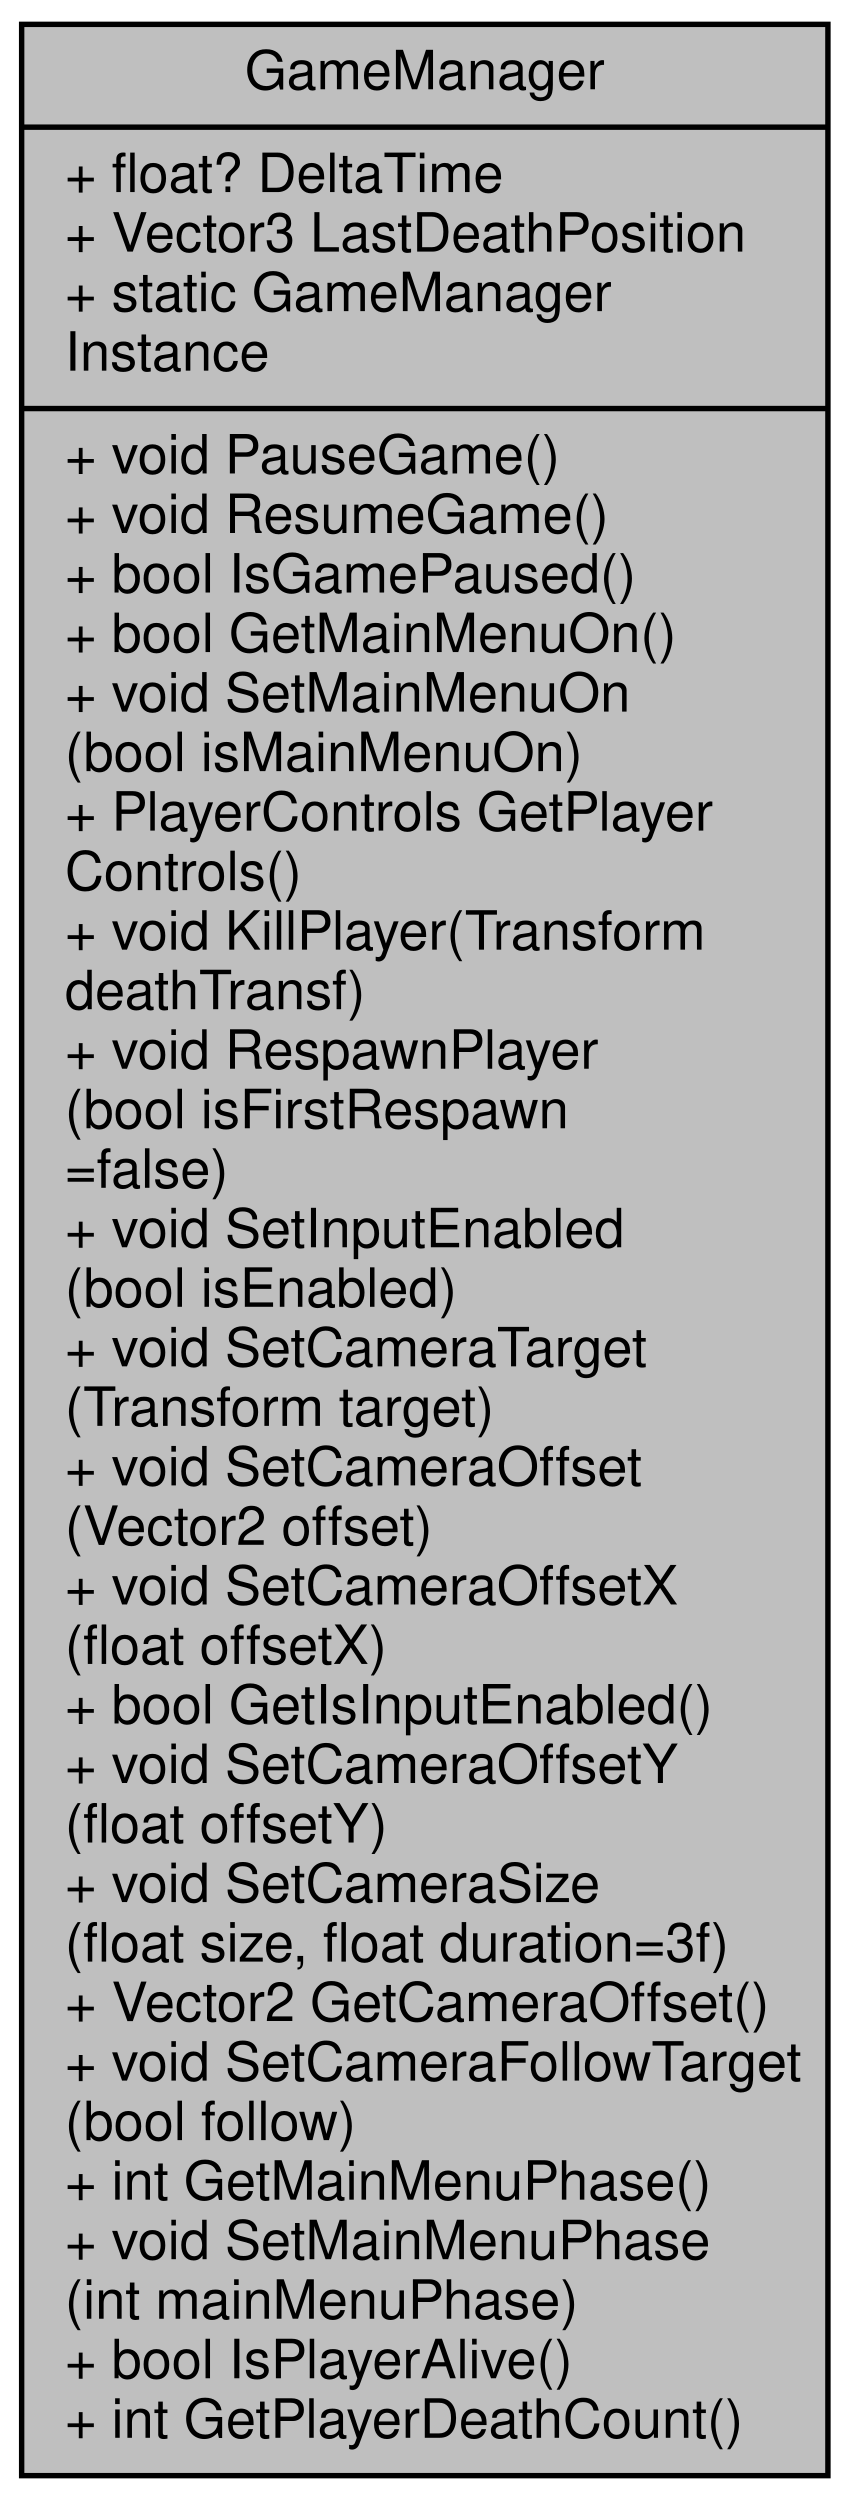
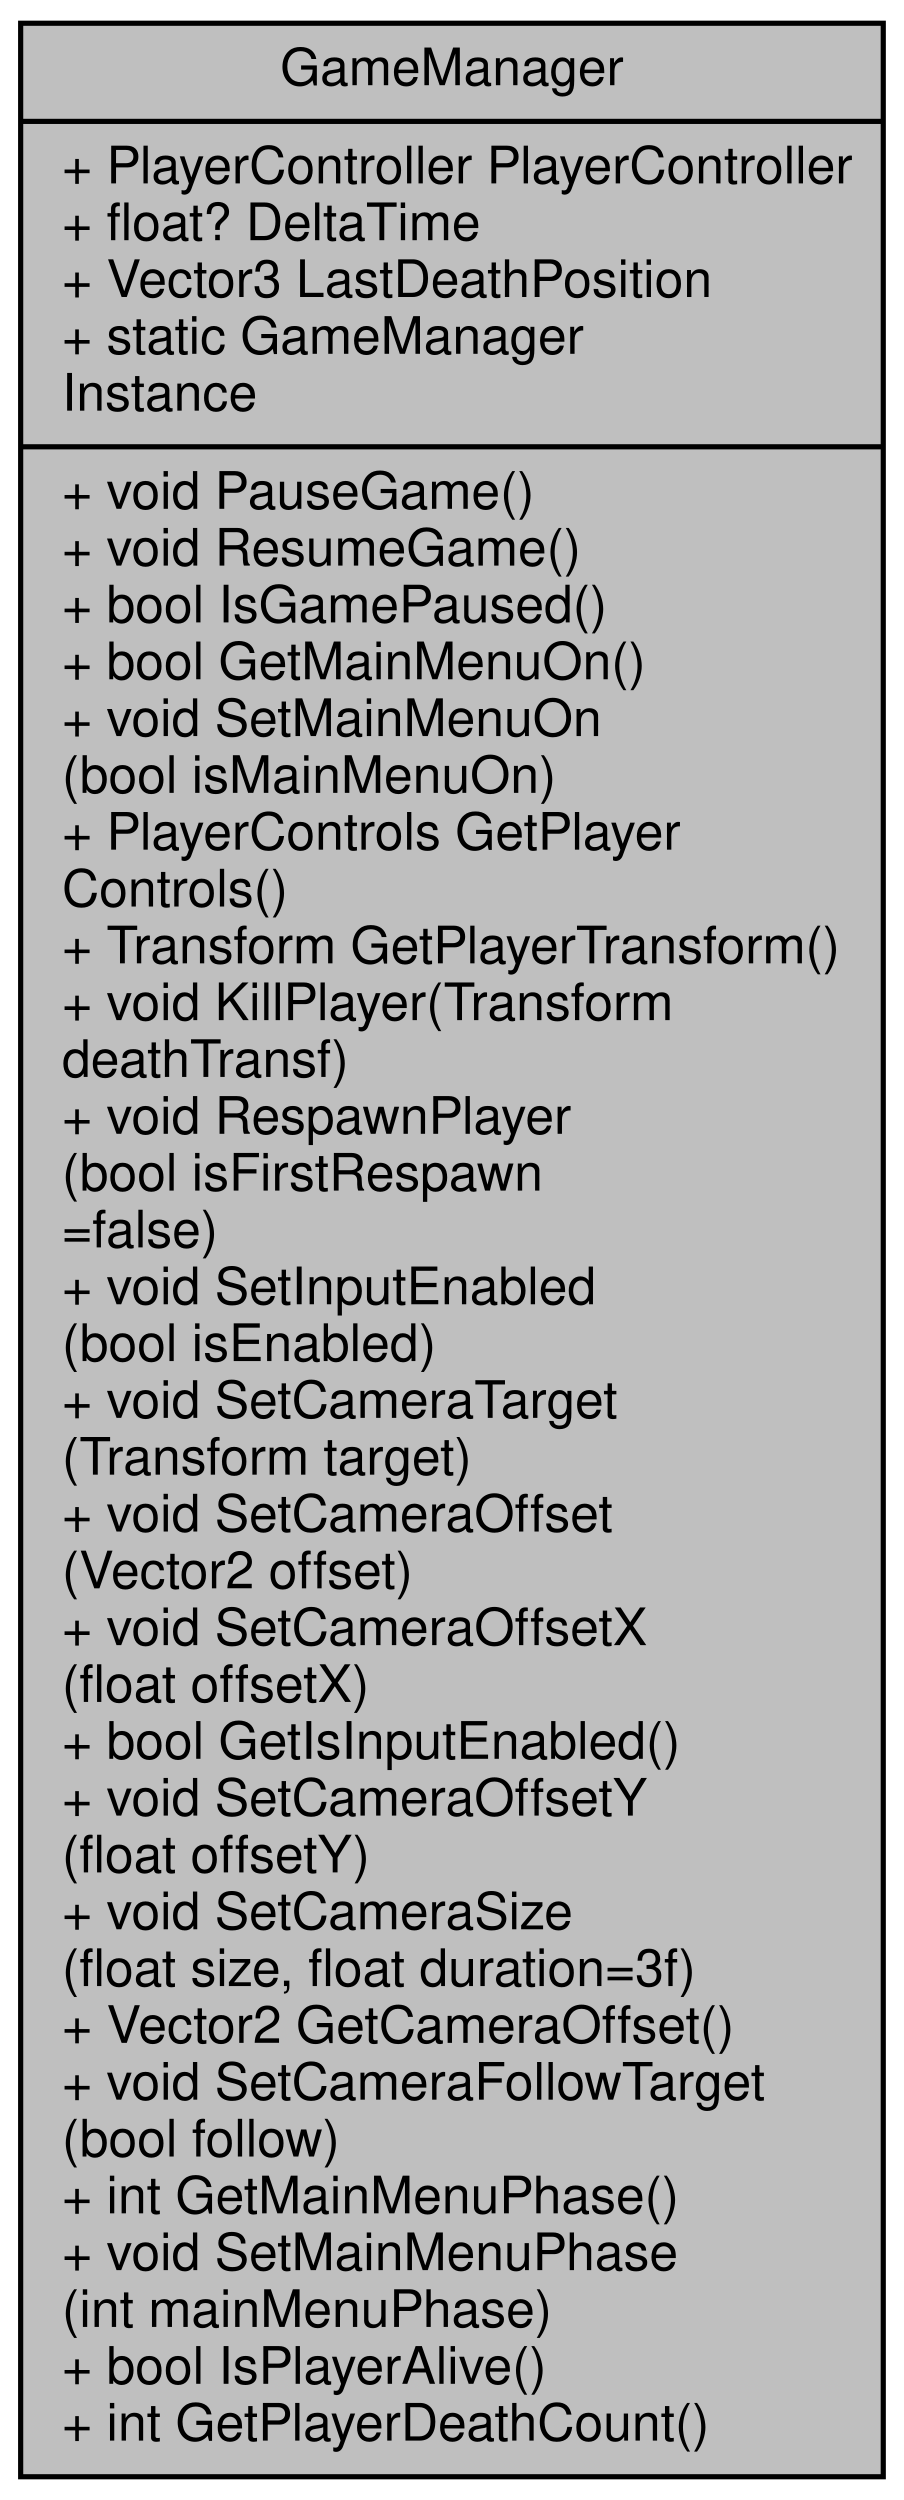
- <svg xmlns="http://www.w3.org/2000/svg" xmlns:xlink="http://www.w3.org/1999/xlink" width="157pt" height="462pt" viewBox="0.00 0.00 157.00 462.00">
-   <g id="graph0" class="graph" transform="scale(1 1) rotate(0) translate(4 458)">
+ <svg xmlns="http://www.w3.org/2000/svg" xmlns:xlink="http://www.w3.org/1999/xlink" width="175pt" height="484pt" viewBox="0.00 0.00 175.00 484.00">
+   <g id="graph0" class="graph" transform="scale(1 1) rotate(0) translate(4 480)">
    <g id="node1" class="node">
      <g id="a_node1">
        <a xlink:title=" ">
-           <polygon fill="#bfbfbf" stroke="black" points="0,-0.5 0,-453.5 149,-453.5 149,-0.5 0,-0.5" />
-           <text text-anchor="middle" x="74.5" y="-441.5" font-family="Helvetica,sans-Serif" font-size="10.00">GameManager</text>
-           <polyline fill="none" stroke="black" points="0,-434.5 149,-434.5 " />
-           <text text-anchor="start" x="8" y="-422.5" font-family="Helvetica,sans-Serif" font-size="10.00">+ float? DeltaTime</text>
-           <text text-anchor="start" x="8" y="-411.5" font-family="Helvetica,sans-Serif" font-size="10.00">+ Vector3 LastDeathPosition</text>
-           <text text-anchor="start" x="8" y="-400.5" font-family="Helvetica,sans-Serif" font-size="10.00">+ static GameManager</text>
-           <text text-anchor="start" x="8" y="-389.5" font-family="Helvetica,sans-Serif" font-size="10.00"> Instance</text>
-           <polyline fill="none" stroke="black" points="0,-382.5 149,-382.5 " />
-           <text text-anchor="start" x="8" y="-370.5" font-family="Helvetica,sans-Serif" font-size="10.00">+ void PauseGame()</text>
-           <text text-anchor="start" x="8" y="-359.5" font-family="Helvetica,sans-Serif" font-size="10.00">+ void ResumeGame()</text>
-           <text text-anchor="start" x="8" y="-348.5" font-family="Helvetica,sans-Serif" font-size="10.00">+ bool IsGamePaused()</text>
-           <text text-anchor="start" x="8" y="-337.5" font-family="Helvetica,sans-Serif" font-size="10.00">+ bool GetMainMenuOn()</text>
-           <text text-anchor="start" x="8" y="-326.5" font-family="Helvetica,sans-Serif" font-size="10.00">+ void SetMainMenuOn</text>
-           <text text-anchor="start" x="8" y="-315.5" font-family="Helvetica,sans-Serif" font-size="10.00">(bool isMainMenuOn)</text>
-           <text text-anchor="start" x="8" y="-304.5" font-family="Helvetica,sans-Serif" font-size="10.00">+ PlayerControls GetPlayer</text>
-           <text text-anchor="start" x="8" y="-293.5" font-family="Helvetica,sans-Serif" font-size="10.00">Controls()</text>
+           <polygon fill="#bfbfbf" stroke="black" points="0,-0.5 0,-475.5 167,-475.5 167,-0.5 0,-0.5" />
+           <text text-anchor="middle" x="83.5" y="-463.5" font-family="Helvetica,sans-Serif" font-size="10.00">GameManager</text>
+           <polyline fill="none" stroke="black" points="0,-456.5 167,-456.5 " />
+           <text text-anchor="start" x="8" y="-444.5" font-family="Helvetica,sans-Serif" font-size="10.00">+ PlayerController PlayerController</text>
+           <text text-anchor="start" x="8" y="-433.5" font-family="Helvetica,sans-Serif" font-size="10.00">+ float? DeltaTime</text>
+           <text text-anchor="start" x="8" y="-422.5" font-family="Helvetica,sans-Serif" font-size="10.00">+ Vector3 LastDeathPosition</text>
+           <text text-anchor="start" x="8" y="-411.5" font-family="Helvetica,sans-Serif" font-size="10.00">+ static GameManager</text>
+           <text text-anchor="start" x="8" y="-400.5" font-family="Helvetica,sans-Serif" font-size="10.00"> Instance</text>
+           <polyline fill="none" stroke="black" points="0,-393.5 167,-393.5 " />
+           <text text-anchor="start" x="8" y="-381.5" font-family="Helvetica,sans-Serif" font-size="10.00">+ void PauseGame()</text>
+           <text text-anchor="start" x="8" y="-370.5" font-family="Helvetica,sans-Serif" font-size="10.00">+ void ResumeGame()</text>
+           <text text-anchor="start" x="8" y="-359.5" font-family="Helvetica,sans-Serif" font-size="10.00">+ bool IsGamePaused()</text>
+           <text text-anchor="start" x="8" y="-348.5" font-family="Helvetica,sans-Serif" font-size="10.00">+ bool GetMainMenuOn()</text>
+           <text text-anchor="start" x="8" y="-337.5" font-family="Helvetica,sans-Serif" font-size="10.00">+ void SetMainMenuOn</text>
+           <text text-anchor="start" x="8" y="-326.5" font-family="Helvetica,sans-Serif" font-size="10.00">(bool isMainMenuOn)</text>
+           <text text-anchor="start" x="8" y="-315.5" font-family="Helvetica,sans-Serif" font-size="10.00">+ PlayerControls GetPlayer</text>
+           <text text-anchor="start" x="8" y="-304.5" font-family="Helvetica,sans-Serif" font-size="10.00">Controls()</text>
+           <text text-anchor="start" x="8" y="-293.5" font-family="Helvetica,sans-Serif" font-size="10.00">+ Transform GetPlayerTransform()</text>
          <text text-anchor="start" x="8" y="-282.5" font-family="Helvetica,sans-Serif" font-size="10.00">+ void KillPlayer(Transform</text>
          <text text-anchor="start" x="8" y="-271.5" font-family="Helvetica,sans-Serif" font-size="10.00"> deathTransf)</text>
          <text text-anchor="start" x="8" y="-260.5" font-family="Helvetica,sans-Serif" font-size="10.00">+ void RespawnPlayer</text>
          <text text-anchor="start" x="8" y="-249.5" font-family="Helvetica,sans-Serif" font-size="10.00">(bool isFirstRespawn</text>
          <text text-anchor="start" x="8" y="-238.5" font-family="Helvetica,sans-Serif" font-size="10.00">=false)</text>
          <text text-anchor="start" x="8" y="-227.5" font-family="Helvetica,sans-Serif" font-size="10.00">+ void SetInputEnabled</text>
          <text text-anchor="start" x="8" y="-216.5" font-family="Helvetica,sans-Serif" font-size="10.00">(bool isEnabled)</text>
          <text text-anchor="start" x="8" y="-205.5" font-family="Helvetica,sans-Serif" font-size="10.00">+ void SetCameraTarget</text>
          <text text-anchor="start" x="8" y="-194.5" font-family="Helvetica,sans-Serif" font-size="10.00">(Transform target)</text>
          <text text-anchor="start" x="8" y="-183.5" font-family="Helvetica,sans-Serif" font-size="10.00">+ void SetCameraOffset</text>
          <text text-anchor="start" x="8" y="-172.5" font-family="Helvetica,sans-Serif" font-size="10.00">(Vector2 offset)</text>
          <text text-anchor="start" x="8" y="-161.5" font-family="Helvetica,sans-Serif" font-size="10.00">+ void SetCameraOffsetX</text>
          <text text-anchor="start" x="8" y="-150.5" font-family="Helvetica,sans-Serif" font-size="10.00">(float offsetX)</text>
          <text text-anchor="start" x="8" y="-139.5" font-family="Helvetica,sans-Serif" font-size="10.00">+ bool GetIsInputEnabled()</text>
          <text text-anchor="start" x="8" y="-128.5" font-family="Helvetica,sans-Serif" font-size="10.00">+ void SetCameraOffsetY</text>
          <text text-anchor="start" x="8" y="-117.5" font-family="Helvetica,sans-Serif" font-size="10.00">(float offsetY)</text>
          <text text-anchor="start" x="8" y="-106.5" font-family="Helvetica,sans-Serif" font-size="10.00">+ void SetCameraSize</text>
          <text text-anchor="start" x="8" y="-95.5" font-family="Helvetica,sans-Serif" font-size="10.00">(float size, float duration=3f)</text>
          <text text-anchor="start" x="8" y="-84.5" font-family="Helvetica,sans-Serif" font-size="10.00">+ Vector2 GetCameraOffset()</text>
          <text text-anchor="start" x="8" y="-73.5" font-family="Helvetica,sans-Serif" font-size="10.00">+ void SetCameraFollowTarget</text>
          <text text-anchor="start" x="8" y="-62.5" font-family="Helvetica,sans-Serif" font-size="10.00">(bool follow)</text>
          <text text-anchor="start" x="8" y="-51.5" font-family="Helvetica,sans-Serif" font-size="10.00">+ int GetMainMenuPhase()</text>
          <text text-anchor="start" x="8" y="-40.5" font-family="Helvetica,sans-Serif" font-size="10.00">+ void SetMainMenuPhase</text>
          <text text-anchor="start" x="8" y="-29.5" font-family="Helvetica,sans-Serif" font-size="10.00">(int mainMenuPhase)</text>
          <text text-anchor="start" x="8" y="-18.5" font-family="Helvetica,sans-Serif" font-size="10.00">+ bool IsPlayerAlive()</text>
          <text text-anchor="start" x="8" y="-7.5" font-family="Helvetica,sans-Serif" font-size="10.00">+ int GetPlayerDeathCount()</text>
        </a>
      </g>
    </g>
  </g>
</svg>
